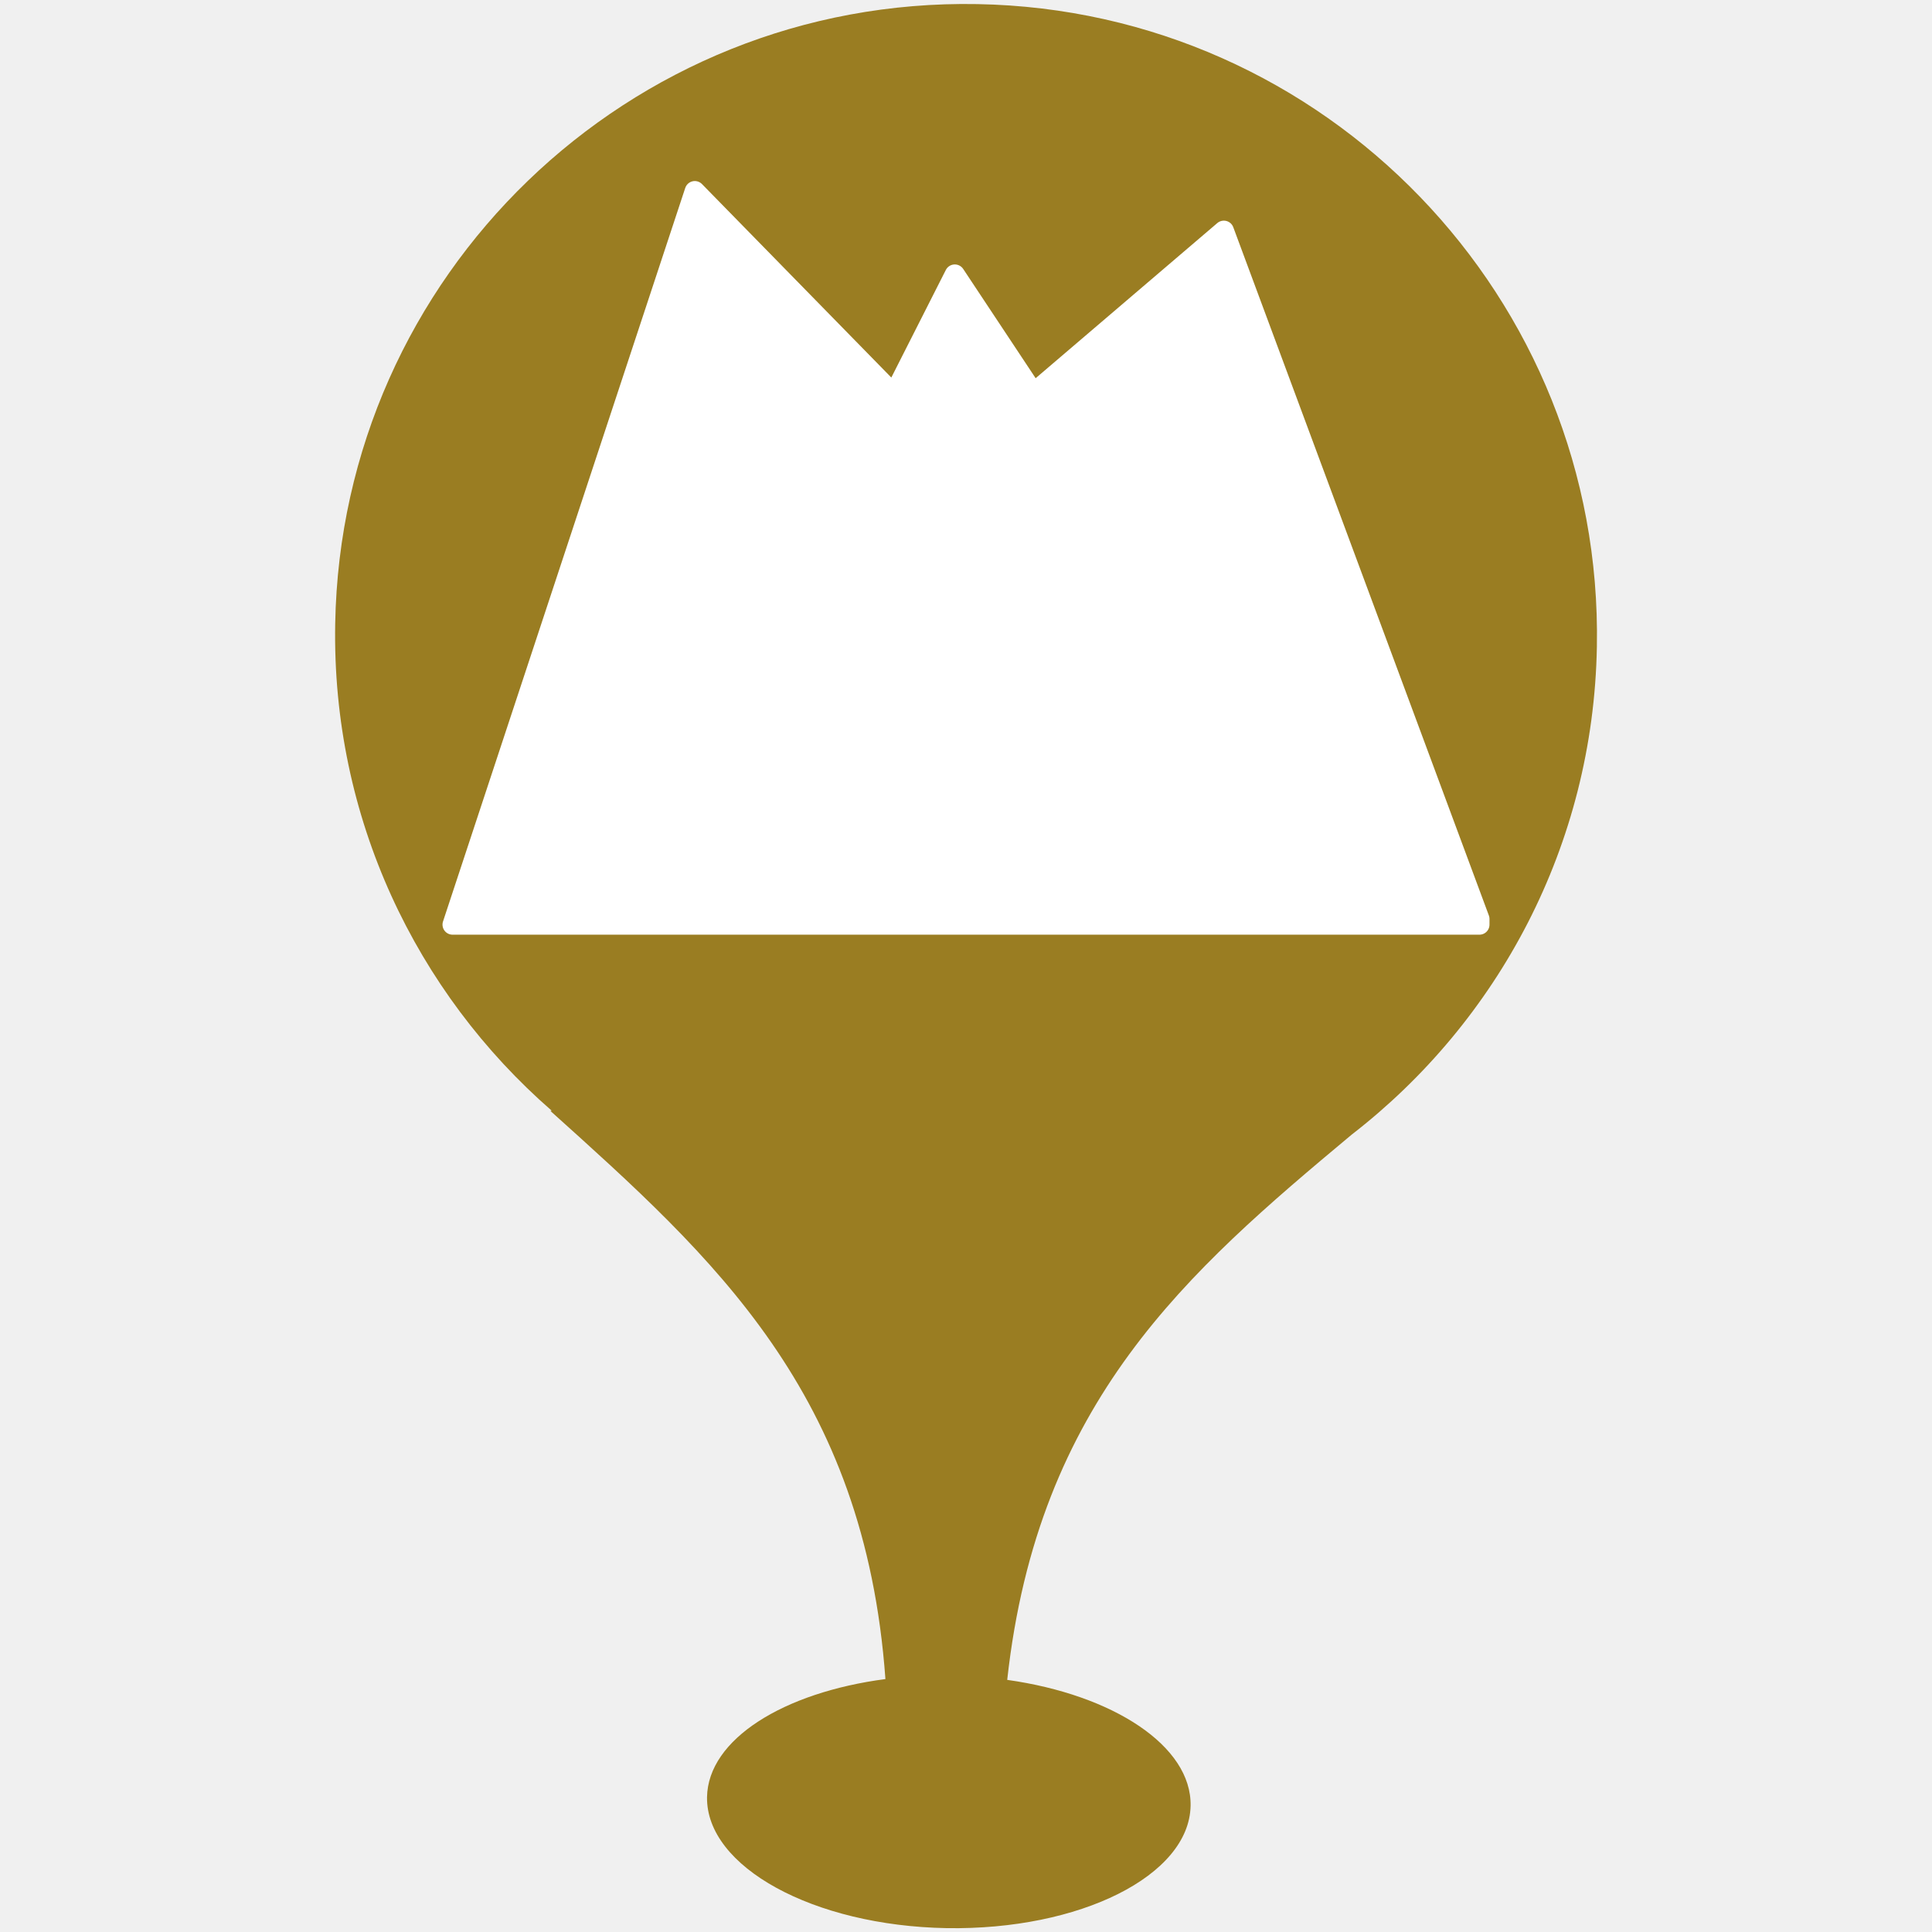
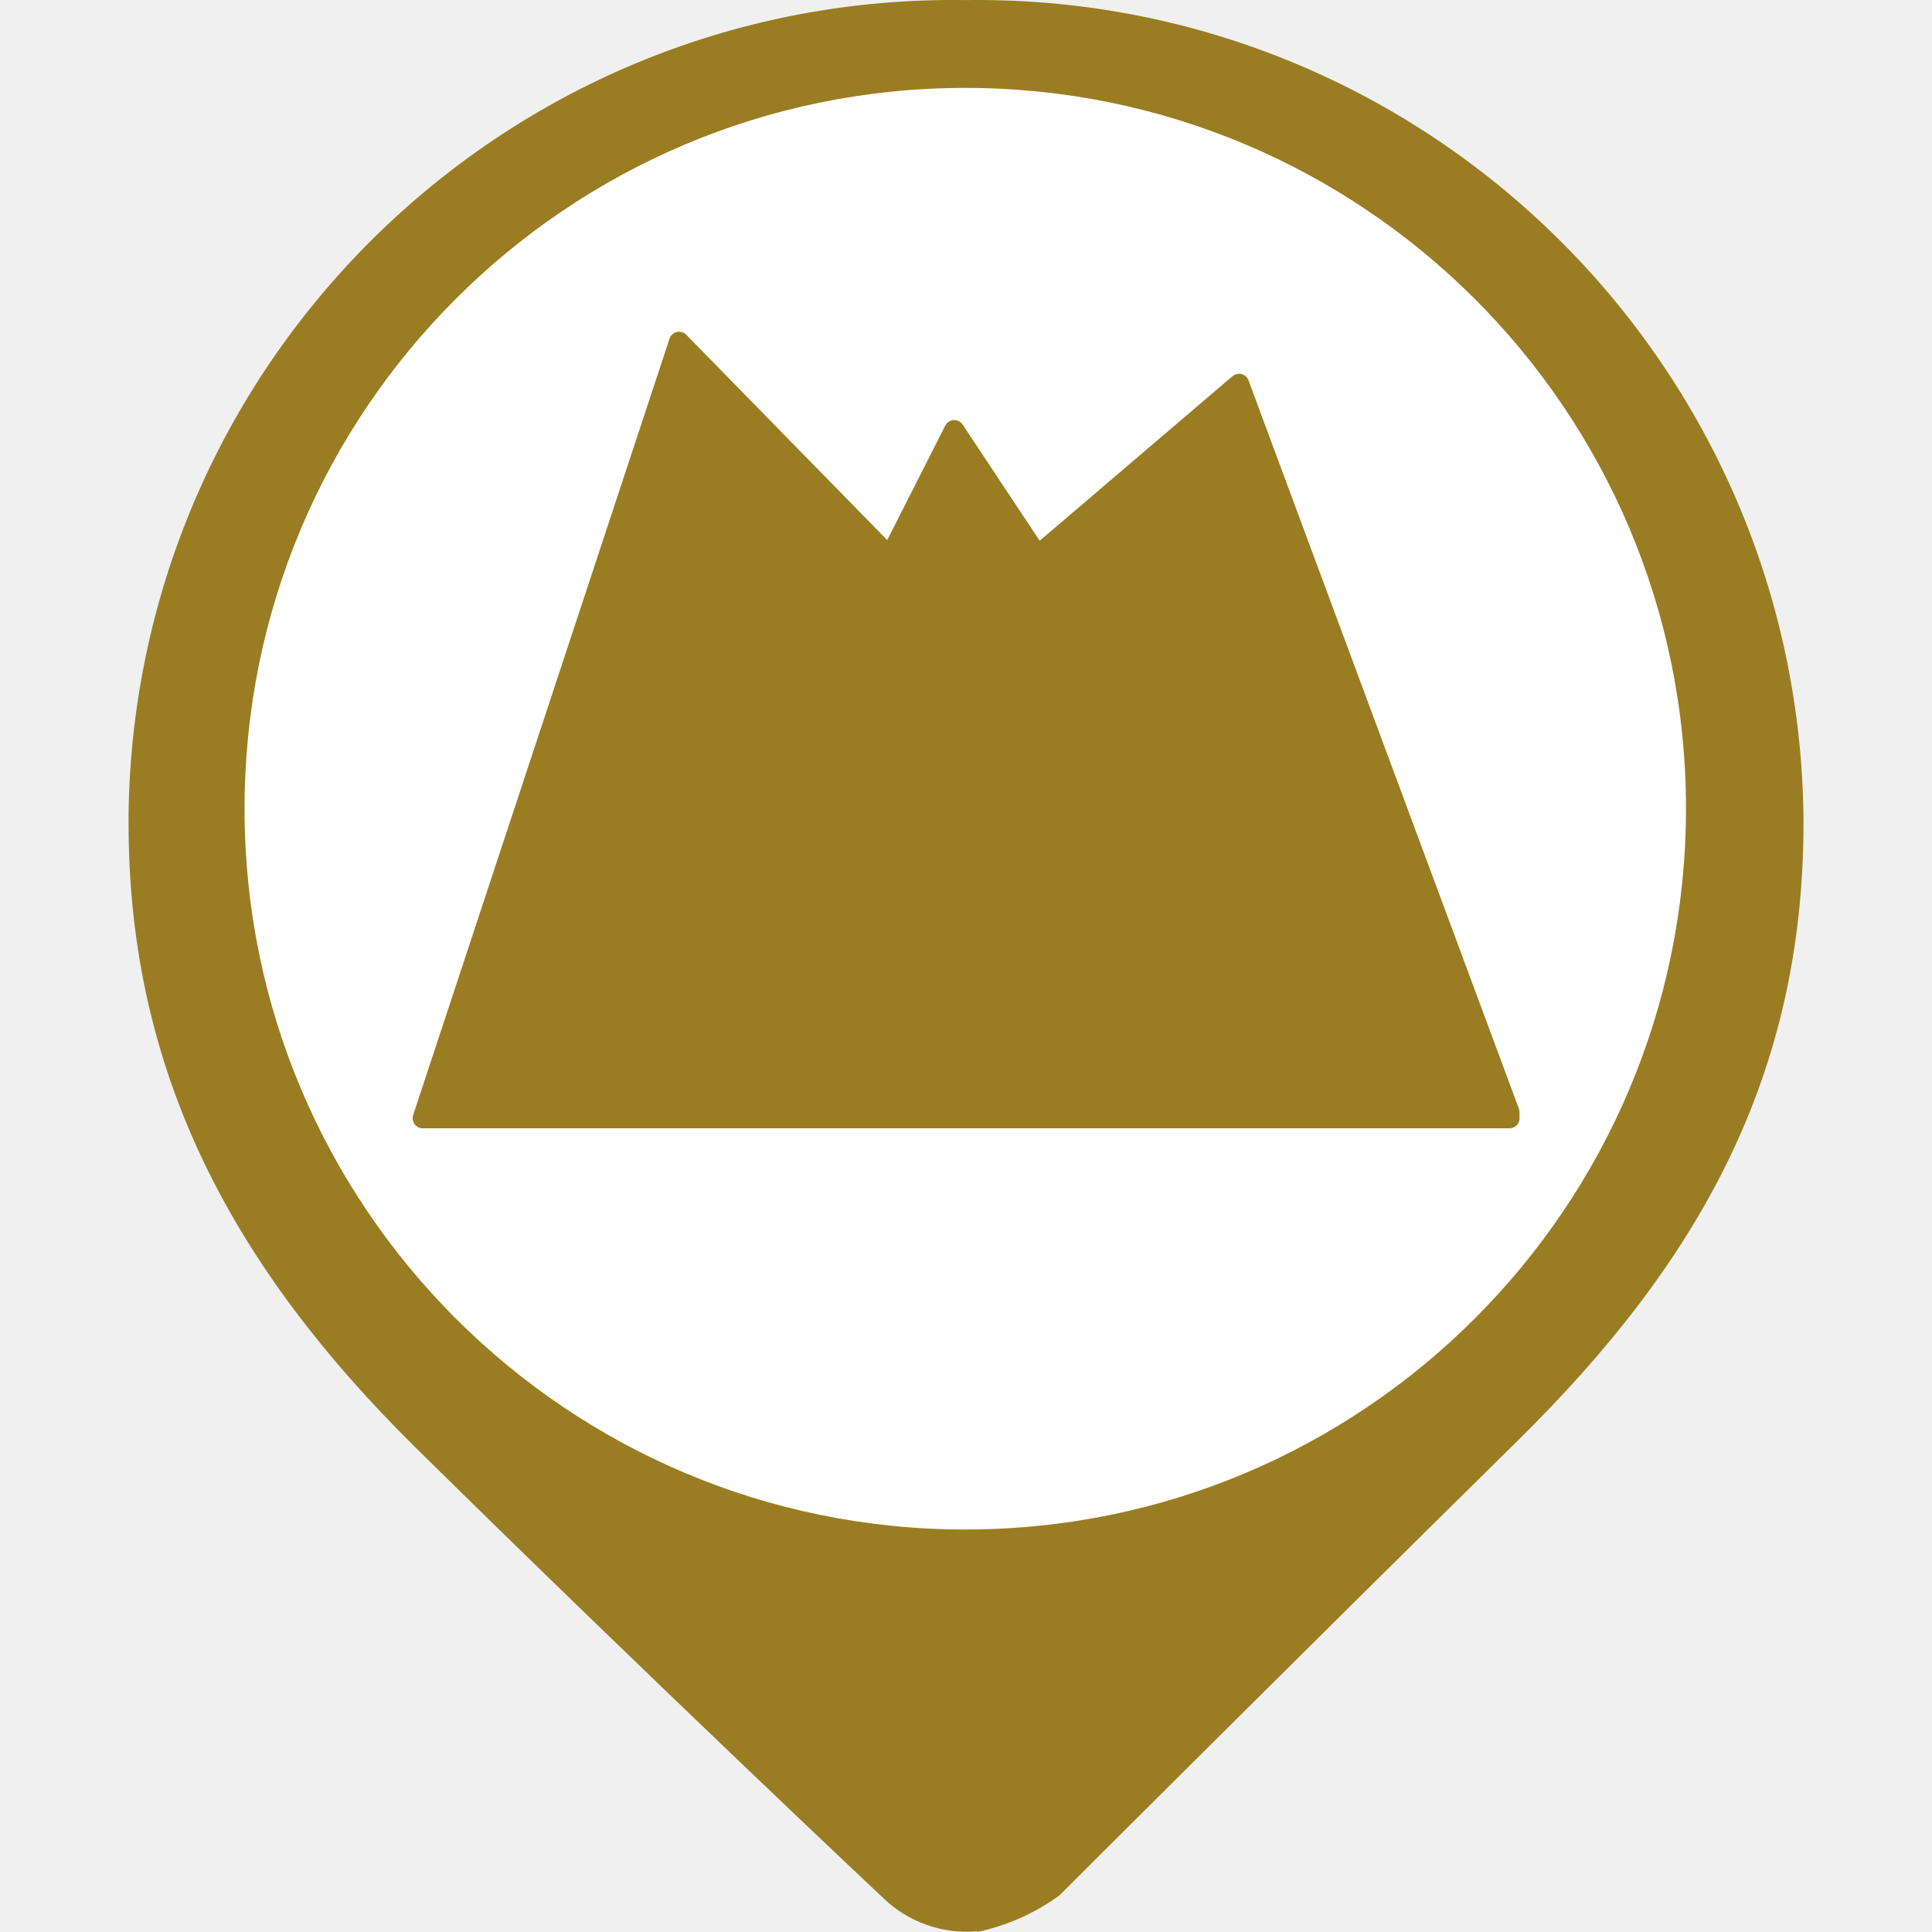
<svg xmlns="http://www.w3.org/2000/svg" version="1.1" id="Capa_1" x="0px" y="0px" width="24px" height="24px" viewBox="0 0 24 24" enable-background="new 0 0 24 24" xml:space="preserve">
-   <g id="Capa_1_1_">
-     <path fill="#9A7D22" d="M12.141,0.051C7.813-0.029,4.24,3.418,4.164,7.748c-0.043,2.41,1.004,4.581,2.689,6.049l-0.015,0.004   c2.028,1.824,3.904,3.497,4.161,7.057c-1.264,0.166-2.203,0.746-2.216,1.466c-0.013,0.866,1.318,1.598,2.976,1.628   c1.658,0.027,3.015-0.653,3.031-1.52c0.015-0.742-0.961-1.379-2.278-1.564c0.381-3.462,2.237-5.069,4.28-6.774   c1.815-1.405,3.002-3.589,3.045-6.062C19.915,3.701,16.468,0.128,12.141,0.051" />
+   <circle fill="#FFFFFF" stroke="#FFFFFF" stroke-miterlimit="10" cx="12.001" cy="10.25" r="9" />
+   <g id="Capa_1_1_" display="none">
+     <circle display="inline" fill="#9A7D22" cx="12" cy="10.4" r="10" />
  </g>
-   <polygon fill="#FFFFFF" stroke="#FFFFFF" stroke-width="0.25" stroke-linecap="round" stroke-linejoin="round" stroke-miterlimit="10" points="  5.622,11.486 8.631,2.374 11.105,4.902 11.861,3.41 12.839,4.885 15.203,2.866 18.378,11.416 18.378,11.486 " />
+   <g id="Capa_3">
+     <path fill="#9A7D22" d="M11.997,0.001L11.997,0.001c-5.66-0.085-10.315,4.434-10.4,10.093c0,0.044,0,0.089,0,0.133   c0,3.126,1.311,5.527,3.563,7.753c2.972,2.929,5.813,5.599,5.813,5.599c0.311,0.3,0.736,0.45,1.167,0.412v-0.412l0,0V24   c0.367-0.079,0.715-0.232,1.021-0.455c0,0,2.741-2.74,5.696-5.652c2.254-2.221,3.547-4.533,3.547-7.677   C22.376,4.547,17.759-0.027,12.09,0C12.06,0,12.028,0,11.997,0.001z M11.997,19c-4.946,0.003-8.957-4.004-8.959-8.949   c-0.003-4.945,4.003-8.956,8.948-8.959c4.944-0.002,8.956,4.003,8.958,8.949c0,0.003,0,0.007,0,0.011   C20.939,14.995,16.936,19,11.991,19H11.997z" />
+   </g>
+   <polygon fill="#9A7D22" stroke="#9A7D22" stroke-width="0.25" stroke-linecap="round" stroke-linejoin="round" stroke-miterlimit="10" points="  5.251,13.891 8.436,4.246 11.054,6.921 11.854,5.343 12.889,6.904 15.392,4.768 18.751,13.816 18.751,13.891 " />
</svg>
